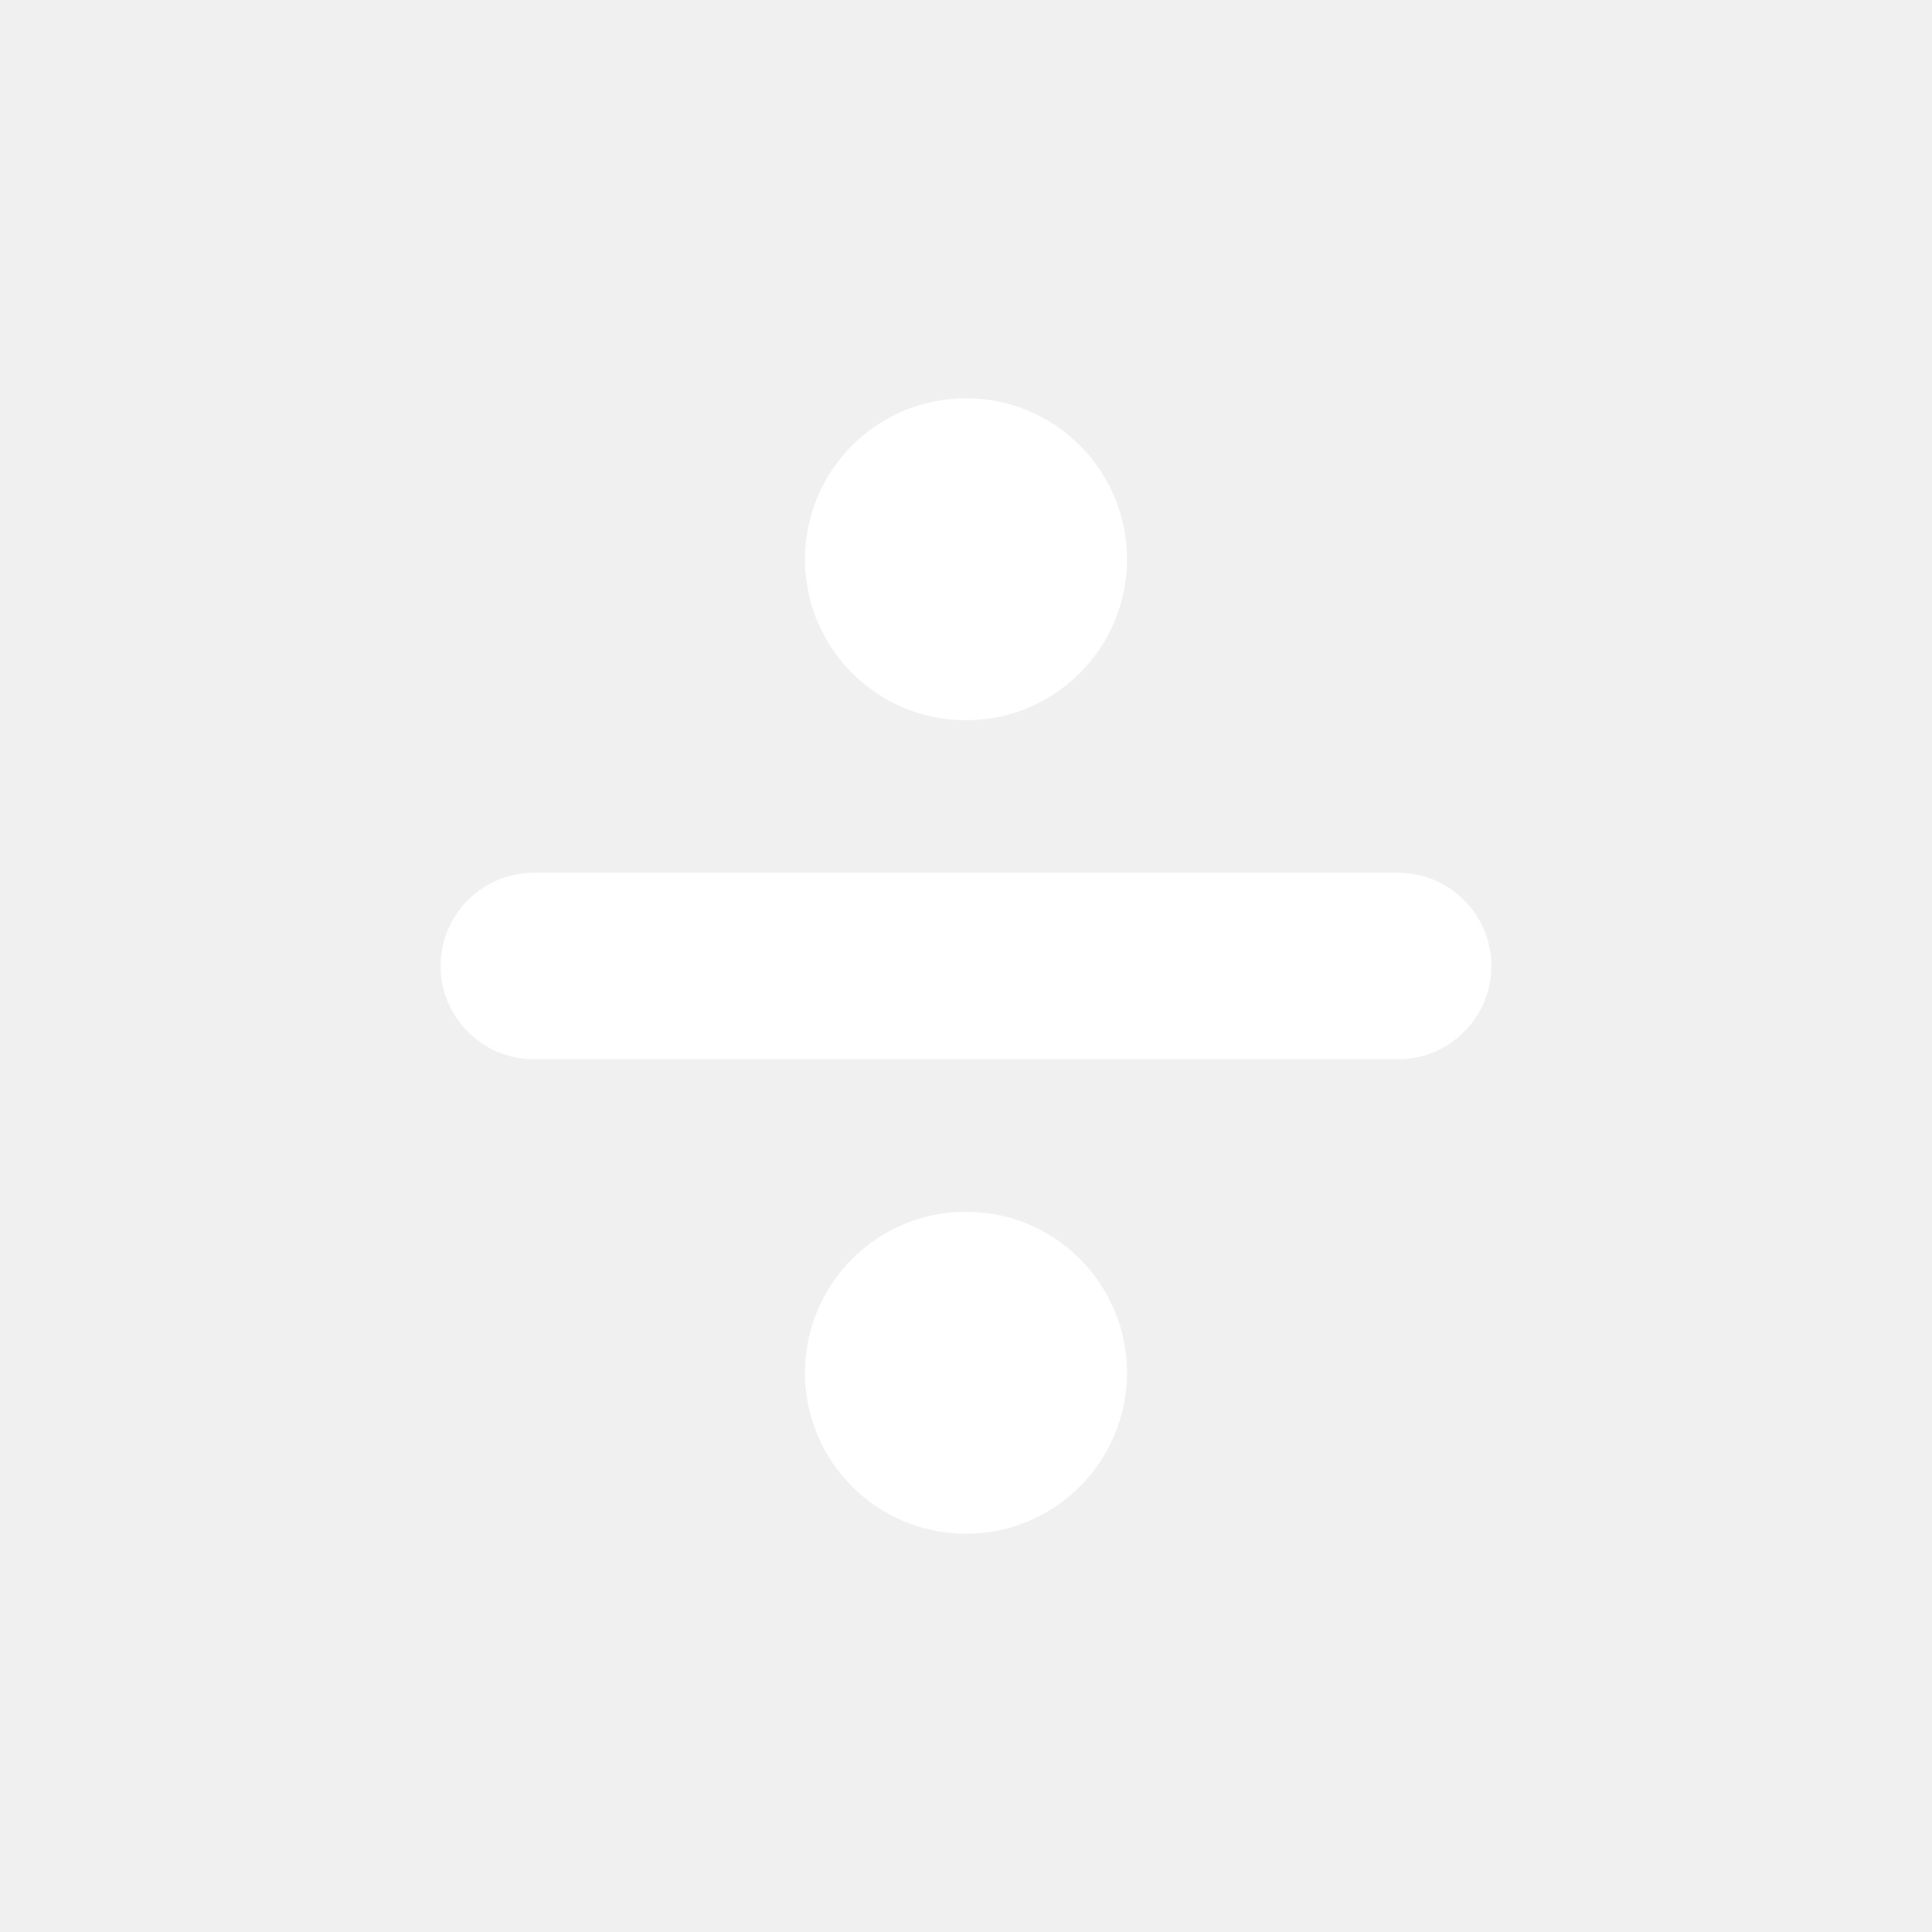
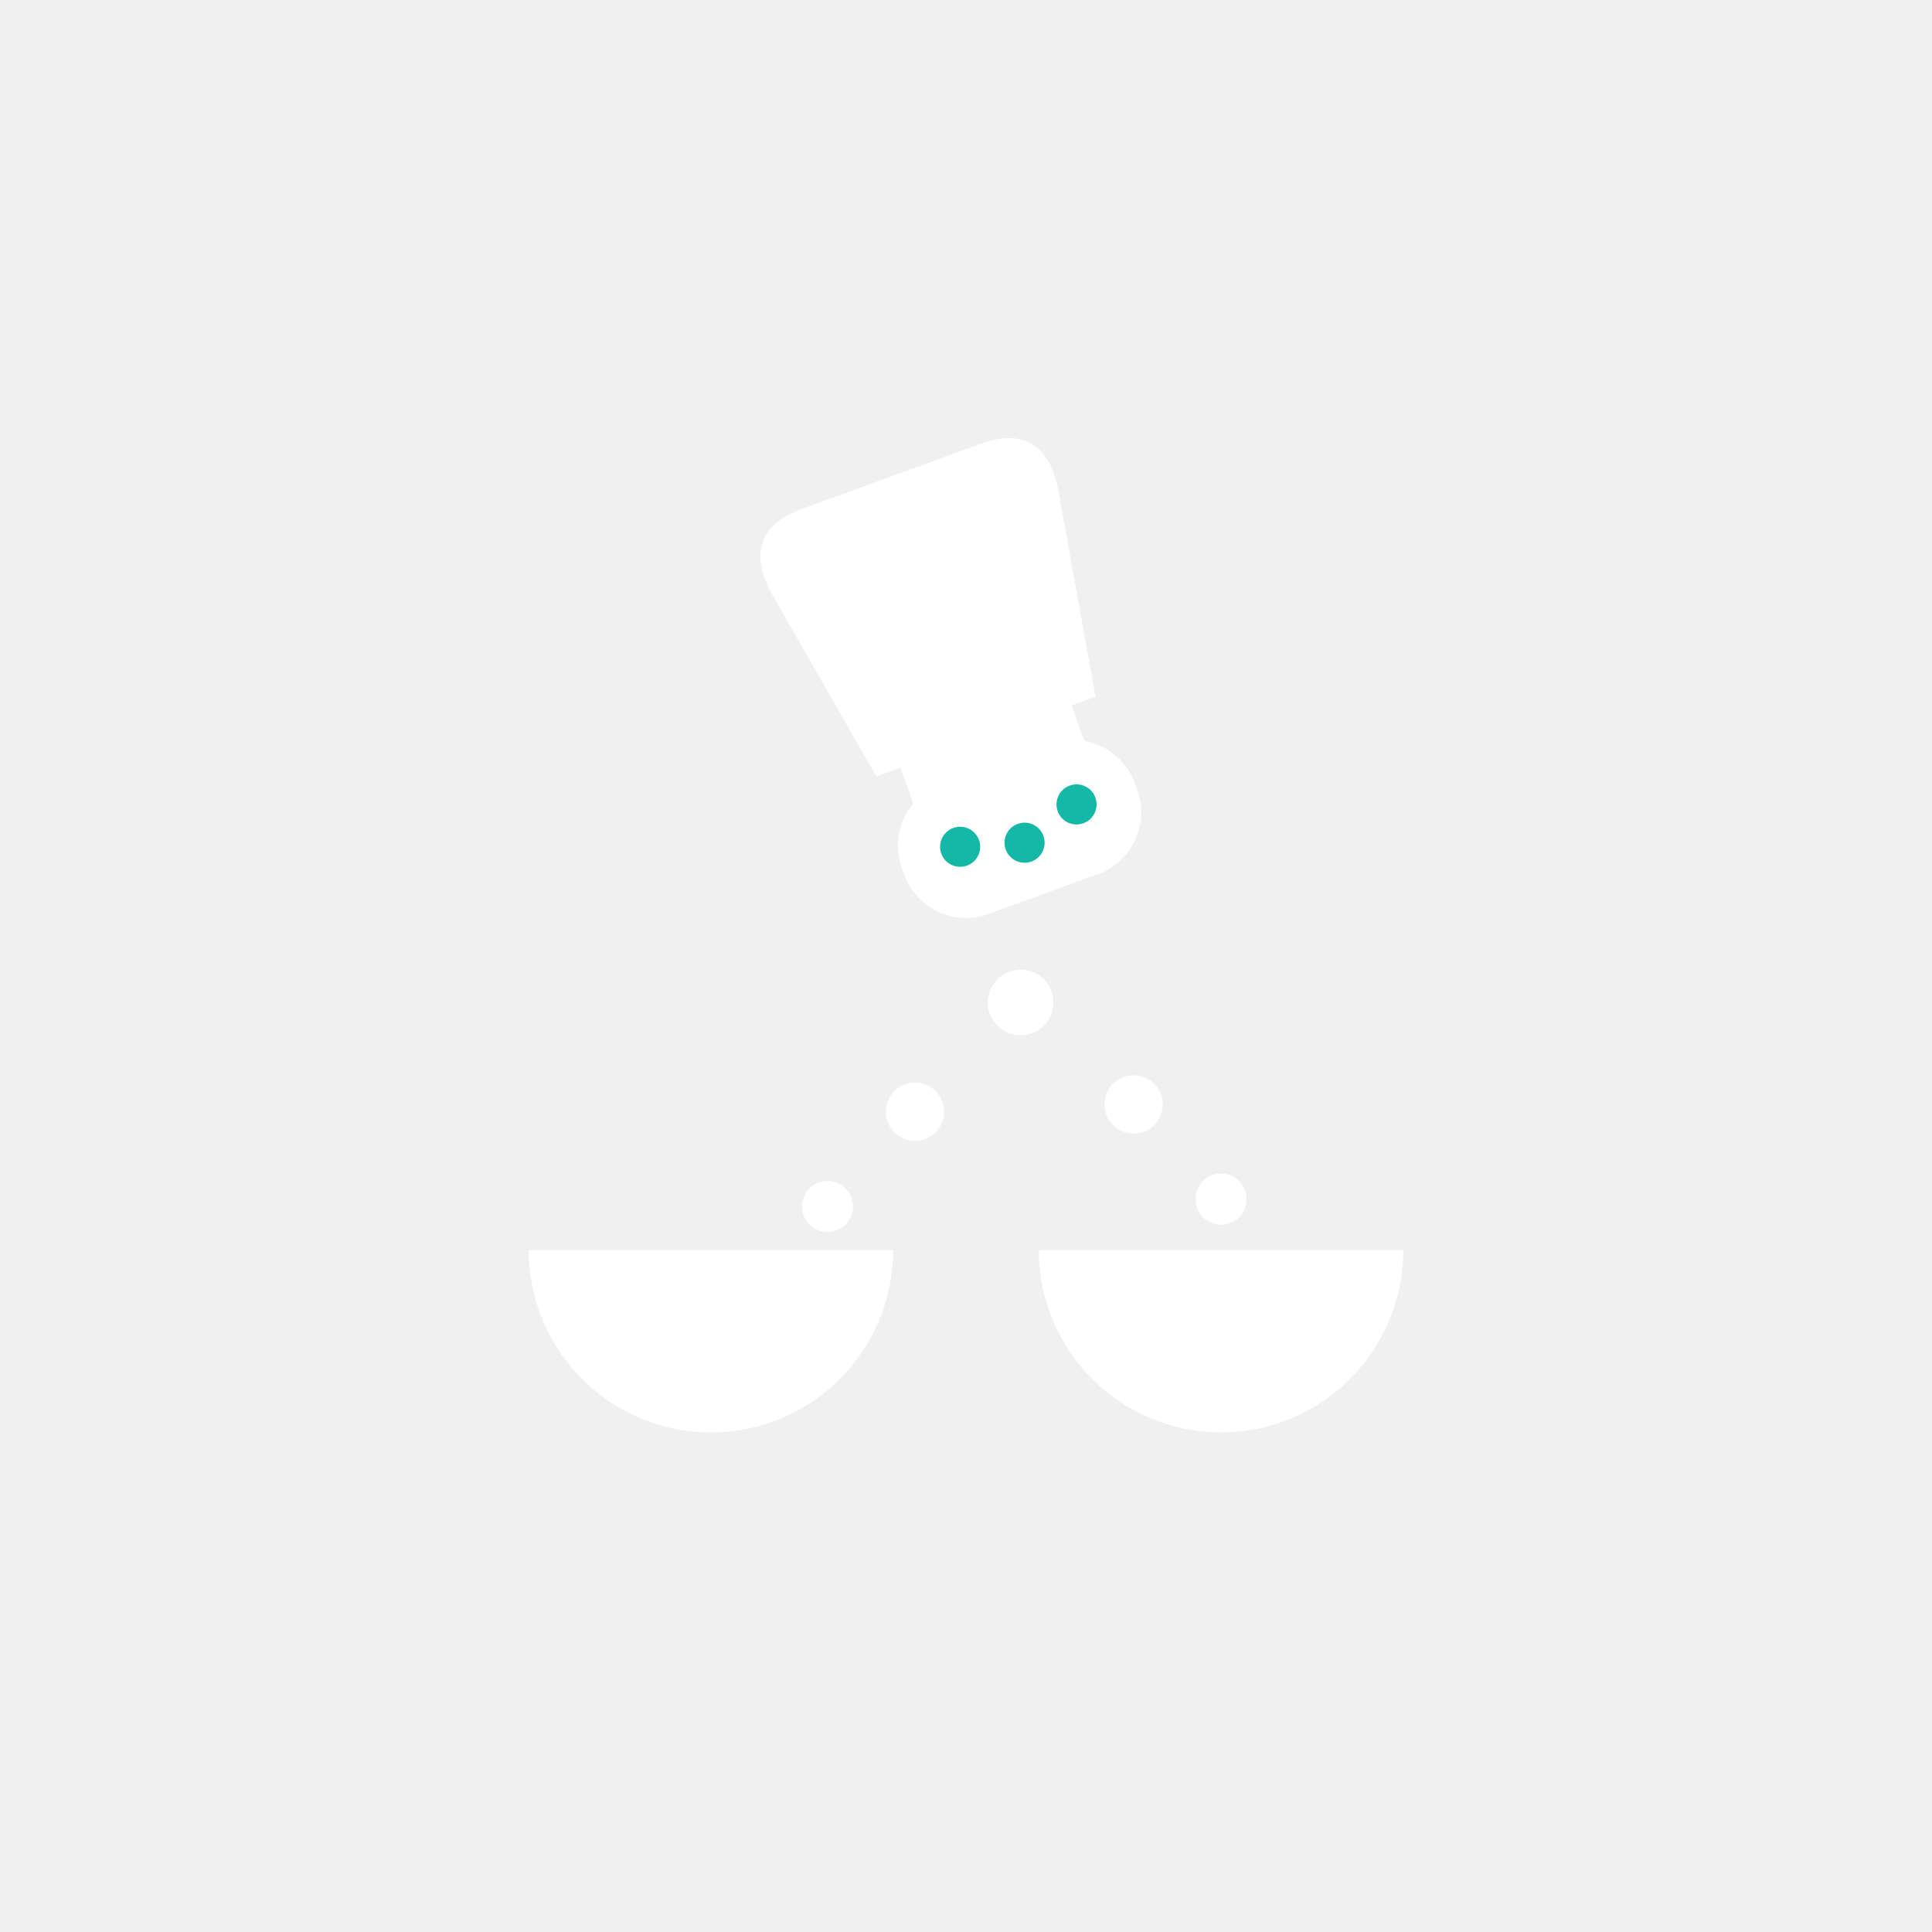
<svg xmlns="http://www.w3.org/2000/svg" width="456" height="456" viewBox="0 0 456 456">
-   <circle cx="228" cy="132" r="38" fill="white" />
-   <rect x="104" y="206" width="248" height="44" rx="22" fill="white" />
-   <circle cx="228" cy="324" r="38" fill="white" />
+   <g fill="#FFFFFF" transform="translate(228 228) scale(0.86) translate(-228 -228)">
+     <g transform="rotate(160 228 150)">
+       <rect x="194" y="88" width="68" height="38" rx="18" />
+       <rect x="203" y="122" width="50" height="16" />
+       <path d="M196 134 H260 L270 192 Q272 210 254 210 H202 Q184 210 186 192 Z" />
+       <circle cx="211" cy="108" r="5.5" fill="#14B8A6" />
+       <circle cx="228" cy="103" r="5.5" fill="#14B8A6" />
+       <circle cx="245" cy="108" r="5.5" fill="#14B8A6" />
+     </g>
+     <circle cx="243" cy="238" r="9" />
+     <circle cx="214" cy="268" r="8" />
+     <circle cx="274" cy="266" r="8" />
+     <circle cx="190" cy="294" r="7" />
+     <circle cx="298" cy="292" r="7" />
+     <path d="M108 306 h100 a50 50 0 0 1 -100 0 z" />
+     <path d="M248 306 h100 a50 50 0 0 1 -100 0 z" />
+   </g>
</svg>
